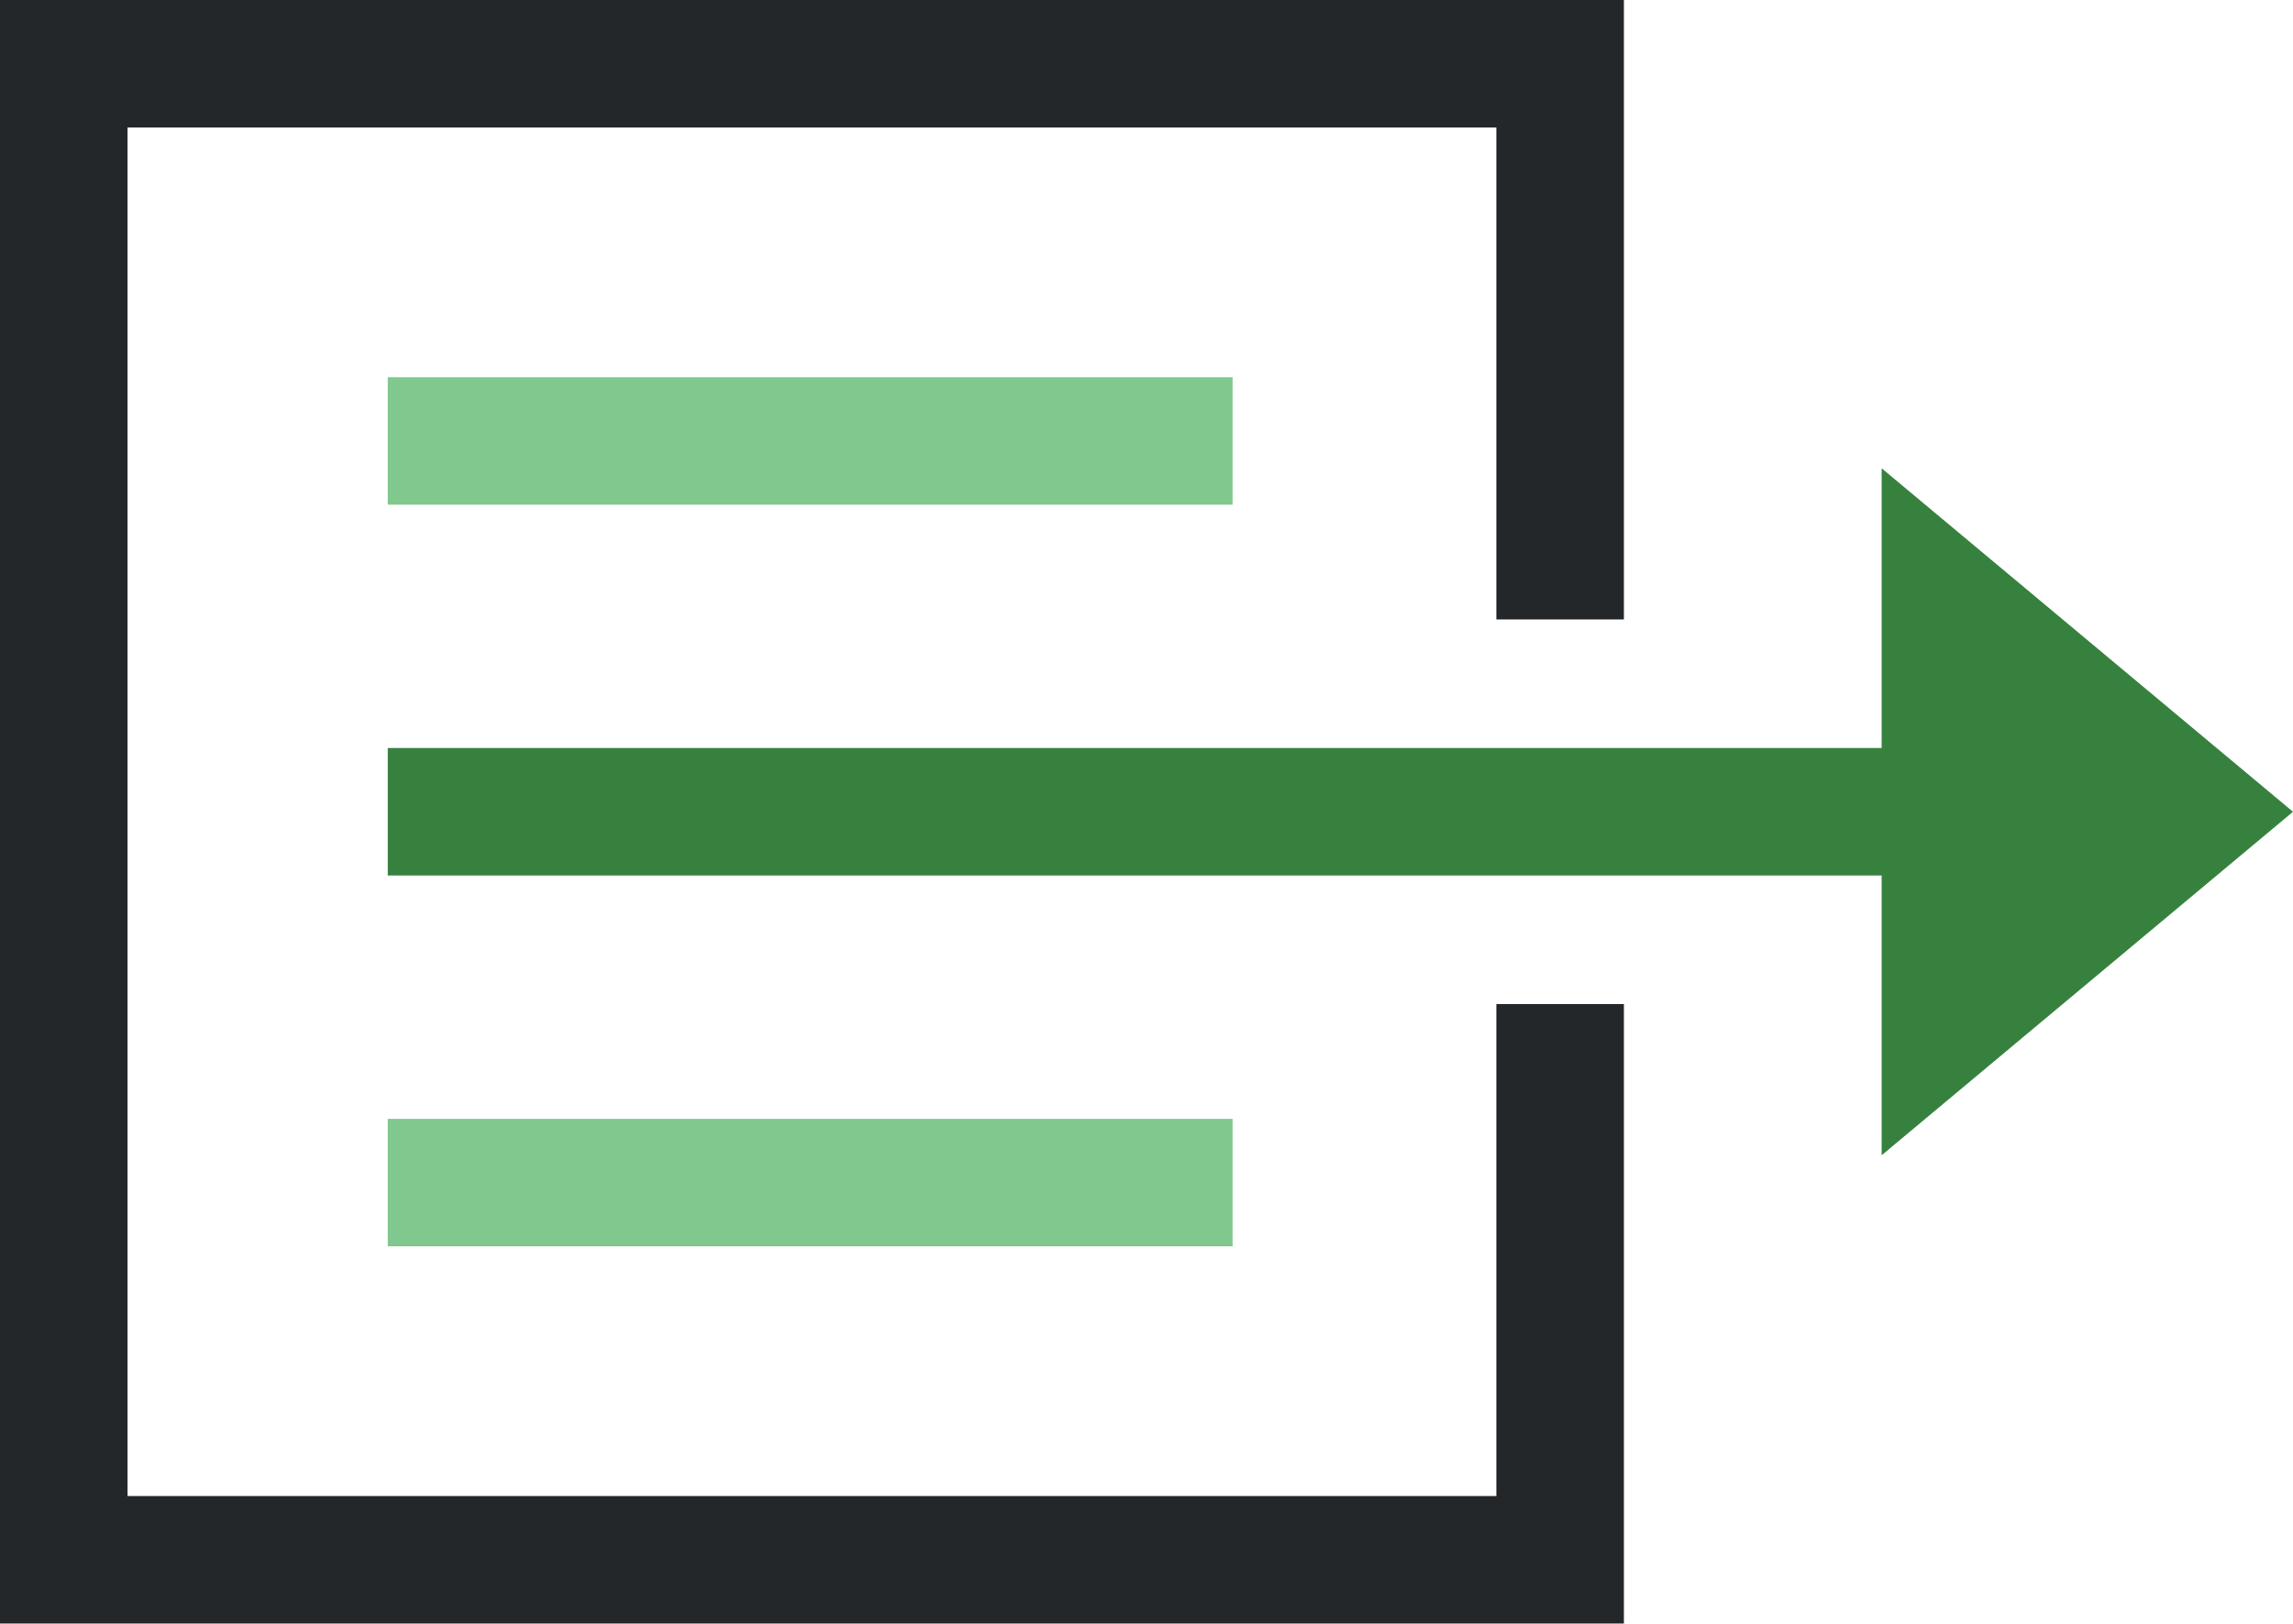
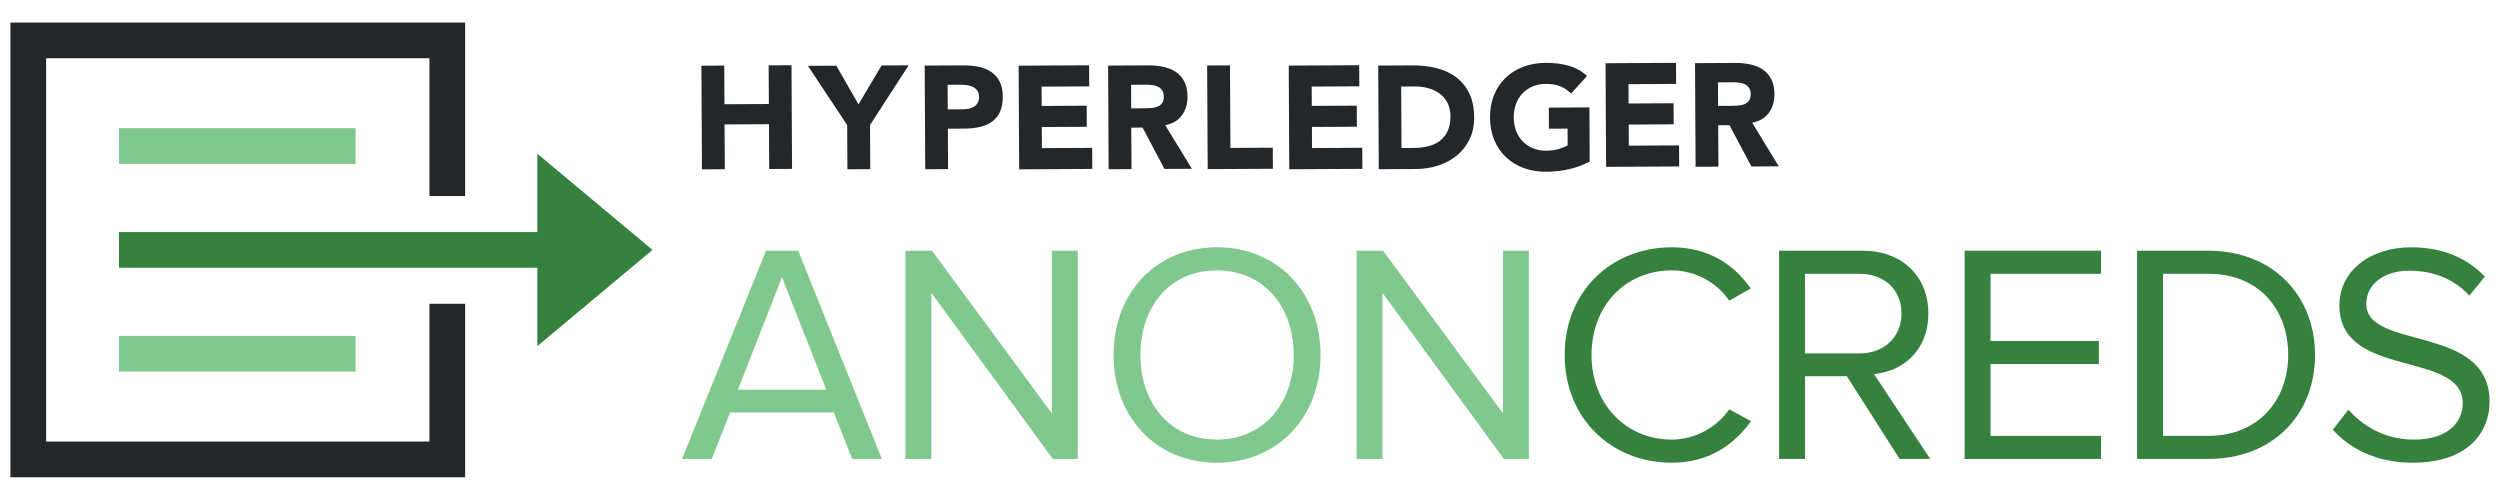
- <svg xmlns="http://www.w3.org/2000/svg" viewBox="6.251 13.525 385.258 272.839" width="385.258" height="272.839">
+ <svg xmlns="http://www.w3.org/2000/svg" id="Layer_1" data-name="Layer 1" viewBox="0 0 1500 300">
  <defs>
    <style>
      .cls-1 {
        fill: #80c88e;
      }

      .cls-2 {
        fill: #24272a;
      }

      .cls-3 {
        fill: #37813f;
      }
    </style>
  </defs>
+   <g>
+     <g>
+       <polygon class="cls-2" points="434.742 74.663 461.379 74.52 461.522 101.395 475.229 101.329 474.905 39.142 461.191 39.212 461.317 62.402 434.68 62.538 434.554 39.354 420.845 39.428 421.172 101.612 434.885 101.538 434.742 74.663" />
+       <polygon class="cls-2" points="508.448 101.569 522.155 101.495 522.019 74.973 545.209 39.193 528.947 39.271 515.095 62.621 501.786 39.414 484.733 39.505 508.31 75.042 508.448 101.569" />
+       <path class="cls-2" d="M568.845,101.458l-.126-24.243,10.022-.05c3.282-.019,6.323-.343,9.138-.977,2.81-.626,5.23-1.674,7.281-3.148,2.041-1.482,3.642-3.449,4.804-5.909,1.155-2.473,1.727-5.516,1.71-9.151-.024-3.687-.667-6.747-1.943-9.169-1.272-2.42-2.982-4.339-5.123-5.771-2.153-1.42-4.666-2.415-7.538-2.984-2.87-.576-5.923-.85-9.143-.831l-23.122,.119,.331,62.183,13.709-.069Zm6.766-50.623c1.288-.012,2.639,.057,4.046,.193,1.408,.138,2.691,.474,3.828,.986,1.148,.524,2.086,1.265,2.829,2.229,.734,.962,1.103,2.239,1.115,3.815,.005,1.465-.262,2.679-.814,3.647-.553,.969-1.277,1.731-2.182,2.296-.912,.56-1.931,.969-3.07,1.203-1.148,.241-2.327,.367-3.563,.37l-9.139,.048-.081-14.752,7.031-.033Z" />
+       <polygon class="cls-2" points="655.364 101.357 655.3 88.715 625.148 88.867 625.081 76.218 652.07 76.076 652.004 63.426 625.019 63.569 624.955 51.98 653.523 51.828 653.457 39.178 611.179 39.4 611.503 101.584 655.364 101.357" />
+       <path class="cls-2" d="M698.677,101.357l16.438-.086-15.964-26.182c4.399-.843,7.731-2.8,9.991-5.89,2.27-3.094,3.396-6.831,3.375-11.225-.021-3.622-.666-6.65-1.943-9.076-1.269-2.42-2.979-4.347-5.121-5.771-2.156-1.419-4.647-2.434-7.493-3.032-2.837-.603-5.847-.893-9.008-.877l-24.084,.131,.317,62.183,13.714-.074-.131-24.858,6.776-.036,13.133,24.791Zm-19.963-36.352l-.074-14.135,8.967-.045c1.231-.012,2.489,.069,3.777,.238,1.286,.172,2.439,.495,3.437,.994,.998,.495,1.822,1.207,2.467,2.141,.648,.929,.979,2.189,.991,3.773,.005,1.698-.355,3.013-1.076,3.954-.731,.94-1.648,1.636-2.761,2.079-1.11,.45-2.353,.712-3.729,.81-1.375,.095-2.685,.148-3.911,.152l-8.088,.04Z" />
+       <polygon class="cls-2" points="763.734 101.266 763.663 88.617 738.257 88.75 737.995 39.213 724.288 39.283 724.612 101.466 763.734 101.266" />
+       <polygon class="cls-2" points="817.426 101.316 817.362 88.674 787.209 88.827 787.14 76.178 814.132 76.034 814.063 63.393 787.081 63.528 787.017 51.939 815.582 51.786 815.516 39.137 773.239 39.359 773.565 101.542 817.426 101.316" />
+       <path class="cls-2" d="M874.072,93.327c3.206-2.615,5.754-5.852,7.636-9.698,1.886-3.839,2.813-8.284,2.786-13.321-.024-5.68-1.033-10.501-3.015-14.478-1.989-3.977-4.656-7.19-8.01-9.663-3.351-2.467-7.278-4.256-11.763-5.344-4.487-1.084-9.229-1.618-14.207-1.589l-20.568,.107,.331,62.184,22.414-.119c4.625-.021,9.046-.717,13.264-2.091,4.211-1.367,7.919-3.361,11.132-5.987Zm-26.044-4.559l-7.121,.04-.195-36.892,8.086-.045c2.872-.012,5.618,.336,8.229,1.06,2.601,.712,4.887,1.798,6.826,3.253,1.941,1.458,3.492,3.303,4.642,5.554,1.155,2.251,1.743,4.899,1.76,7.943,.017,3.515-.541,6.49-1.669,8.922-1.129,2.439-2.689,4.411-4.673,5.909-1.982,1.505-4.335,2.582-7.06,3.249-2.715,.655-5.663,.991-8.824,1.008Z" />
+       <path class="cls-2" d="M929.308,64.571l.062,12.649,11.163-.057,.055,10.103c-1.286,.712-3.013,1.407-5.171,2.091-2.168,.683-4.742,1.031-7.734,1.048-2.927,.012-5.587-.467-7.964-1.448-2.374-.986-4.423-2.365-6.133-4.146-1.708-1.772-3.018-3.875-3.942-6.302-.922-2.422-1.383-5.095-1.403-8.028-.017-2.865,.424-5.533,1.317-7.993,.9-2.467,2.189-4.599,3.875-6.399,1.698-1.793,3.725-3.184,6.092-4.199,2.37-1.008,5.018-1.522,7.948-1.534,3.515-.022,6.45,.462,8.796,1.443,2.349,.983,4.468,2.439,6.354,4.363l9.61-10.591c-3.177-2.913-6.871-4.956-11.063-6.138-4.194-1.179-8.786-1.753-13.766-1.724-4.866,.022-9.346,.807-13.428,2.358-4.104,1.538-7.636,3.737-10.606,6.592-2.979,2.861-5.285,6.314-6.94,10.358-1.646,4.051-2.46,8.56-2.432,13.537,.029,4.98,.884,9.482,2.575,13.521,1.693,4.03,4.039,7.457,7.05,10.279,3.003,2.827,6.557,4.985,10.665,6.49,4.108,1.498,8.598,2.231,13.464,2.21,4.57-.024,9.048-.512,13.44-1.477,4.387-.957,8.6-2.505,12.632-4.637l-.172-32.5-24.345,.131Z" />
+       <polygon class="cls-2" points="1007.515 99.879 1007.446 87.236 977.301 87.396 977.232 74.742 1004.221 74.599 1004.154 61.955 977.165 62.093 977.105 50.504 1005.669 50.349 1005.607 37.707 963.33 37.928 963.656 100.112 1007.515 99.879" />
+       <path class="cls-2" d="M1031.05,99.997l-.131-24.858,6.769-.036,13.14,24.786,16.438-.086-15.96-26.177c4.395-.847,7.726-2.808,9.994-5.89,2.263-3.094,3.389-6.831,3.368-11.225-.021-3.622-.667-6.654-1.936-9.076-1.277-2.427-2.98-4.352-5.128-5.771-2.151-1.419-4.644-2.434-7.488-3.032-2.848-.61-5.852-.893-9.012-.877l-24.084,.126,.324,62.181,13.707-.067Zm8.7-50.642c1.239-.005,2.491,.069,3.785,.245,1.281,.167,2.434,.495,3.43,.994,1.005,.495,1.829,1.207,2.479,2.141,.643,.929,.974,2.189,.986,3.773,.005,1.698-.355,3.013-1.084,3.954-.729,.94-1.648,1.636-2.755,2.074-1.112,.455-2.356,.717-3.728,.815-1.379,.09-2.684,.148-3.91,.148l-8.088,.045-.074-14.135,8.96-.052Z" />
+     </g>
+     <g>
+       <path class="cls-1" d="M511.328,275.373l-11.053-27.912h-62.194l-11.053,27.912h-17.797l50.393-124.95h19.296l50.204,124.95h-17.796Zm-42.15-109.027l-26.413,67.439h53.015l-26.602-67.439Z" />
+       <path class="cls-1" d="M631.687,275.373l-72.872-99.661v99.661h-15.548v-124.95h15.923l71.936,97.6v-97.6h15.549v124.95h-14.987Z" />
+       <path class="cls-1" d="M668.141,212.991c0-36.904,25.103-64.629,62.007-64.629s62.194,27.725,62.194,64.629-25.29,64.63-62.194,64.63-62.007-27.726-62.007-64.63Zm108.091,0c0-29.224-18.171-50.767-46.084-50.767-28.1,0-45.896,21.543-45.896,50.767,0,29.037,17.797,50.768,45.896,50.768,27.913,0,46.084-21.73,46.084-50.768Z" />
+       <path class="cls-1" d="M902.345,275.373l-72.872-99.661v99.661h-15.548v-124.95h15.923l71.936,97.6v-97.6h15.549v124.95h-14.987Z" />
+       <path class="cls-3" d="M938.8,212.991c0-38.403,28.287-64.629,64.255-64.629,22.105,0,37.467,10.49,47.396,24.728l-12.926,7.306c-7.119-10.678-20.232-18.171-34.47-18.171-27.351,0-48.145,20.794-48.145,50.767,0,29.599,20.794,50.768,48.145,50.768,14.237,0,27.351-7.681,34.47-18.172l13.113,7.119c-10.491,14.425-25.478,24.915-47.583,24.915-35.968,0-64.255-26.227-64.255-64.63Z" />
+       <path class="cls-3" d="M1139.769,275.373l-31.659-49.643h-25.103v49.643h-15.548v-124.95h50.205c22.854,0,39.339,14.611,39.339,37.653,0,22.479-15.548,34.844-32.596,36.343l33.72,50.954h-18.358Zm1.124-87.297c0-14.237-10.303-23.791-25.103-23.791h-32.783v47.77h32.783c14.8,0,25.103-9.929,25.103-23.979Z" />
+       <path class="cls-3" d="M1178.771,275.373v-124.95h81.863v13.862h-66.315v40.276h65.005v13.862h-65.005v43.087h66.315v13.862h-81.863Z" />
+       <path class="cls-3" d="M1282.252,275.373v-124.95h42.711c38.966,0,64.068,27.163,64.068,62.568,0,35.594-25.103,62.382-64.068,62.382h-42.711Zm90.668-62.382c0-26.976-17.047-48.706-47.957-48.706h-27.163v97.226h27.163c30.349,0,47.957-21.73,47.957-48.52Z" />
+       <path class="cls-3" d="M1399.708,257.763l9.367-11.989c8.055,9.367,21.543,17.984,39.152,17.984,22.292,0,29.411-11.989,29.411-21.73,0-32.222-73.996-14.237-73.996-58.822,0-20.607,18.358-34.844,43.086-34.844,18.921,0,33.72,6.557,44.211,17.608l-9.367,11.428c-9.366-10.49-22.479-14.986-36.154-14.986-14.8,0-25.665,8.055-25.665,19.856,0,28.101,73.996,11.989,73.996,58.636,0,17.983-12.363,36.717-46.084,36.717-21.543,0-37.653-8.243-47.957-19.857Z" />
+     </g>
+   </g>
  <polygon class="cls-2" points="257.664 264.938 27.678 264.938 27.678 34.952 257.664 34.952 257.664 117.62 279.091 117.62 279.091 13.525 6.251 13.525 6.251 286.365 279.091 286.365 279.091 182.271 257.664 182.271 257.664 264.938" />
  <rect class="cls-1" x="71.4" y="76.915" width="141.94" height="21.423" />
  <rect class="cls-1" x="71.4" y="201.552" width="141.94" height="21.423" />
  <polygon class="cls-3" points="322.397 182.271 322.397 207.667 391.509 149.945 322.397 92.223 322.397 117.62 322.397 139.09 322.397 139.231 71.4 139.231 71.4 160.654 322.397 160.654 322.397 160.801 322.397 182.271" />
</svg>
